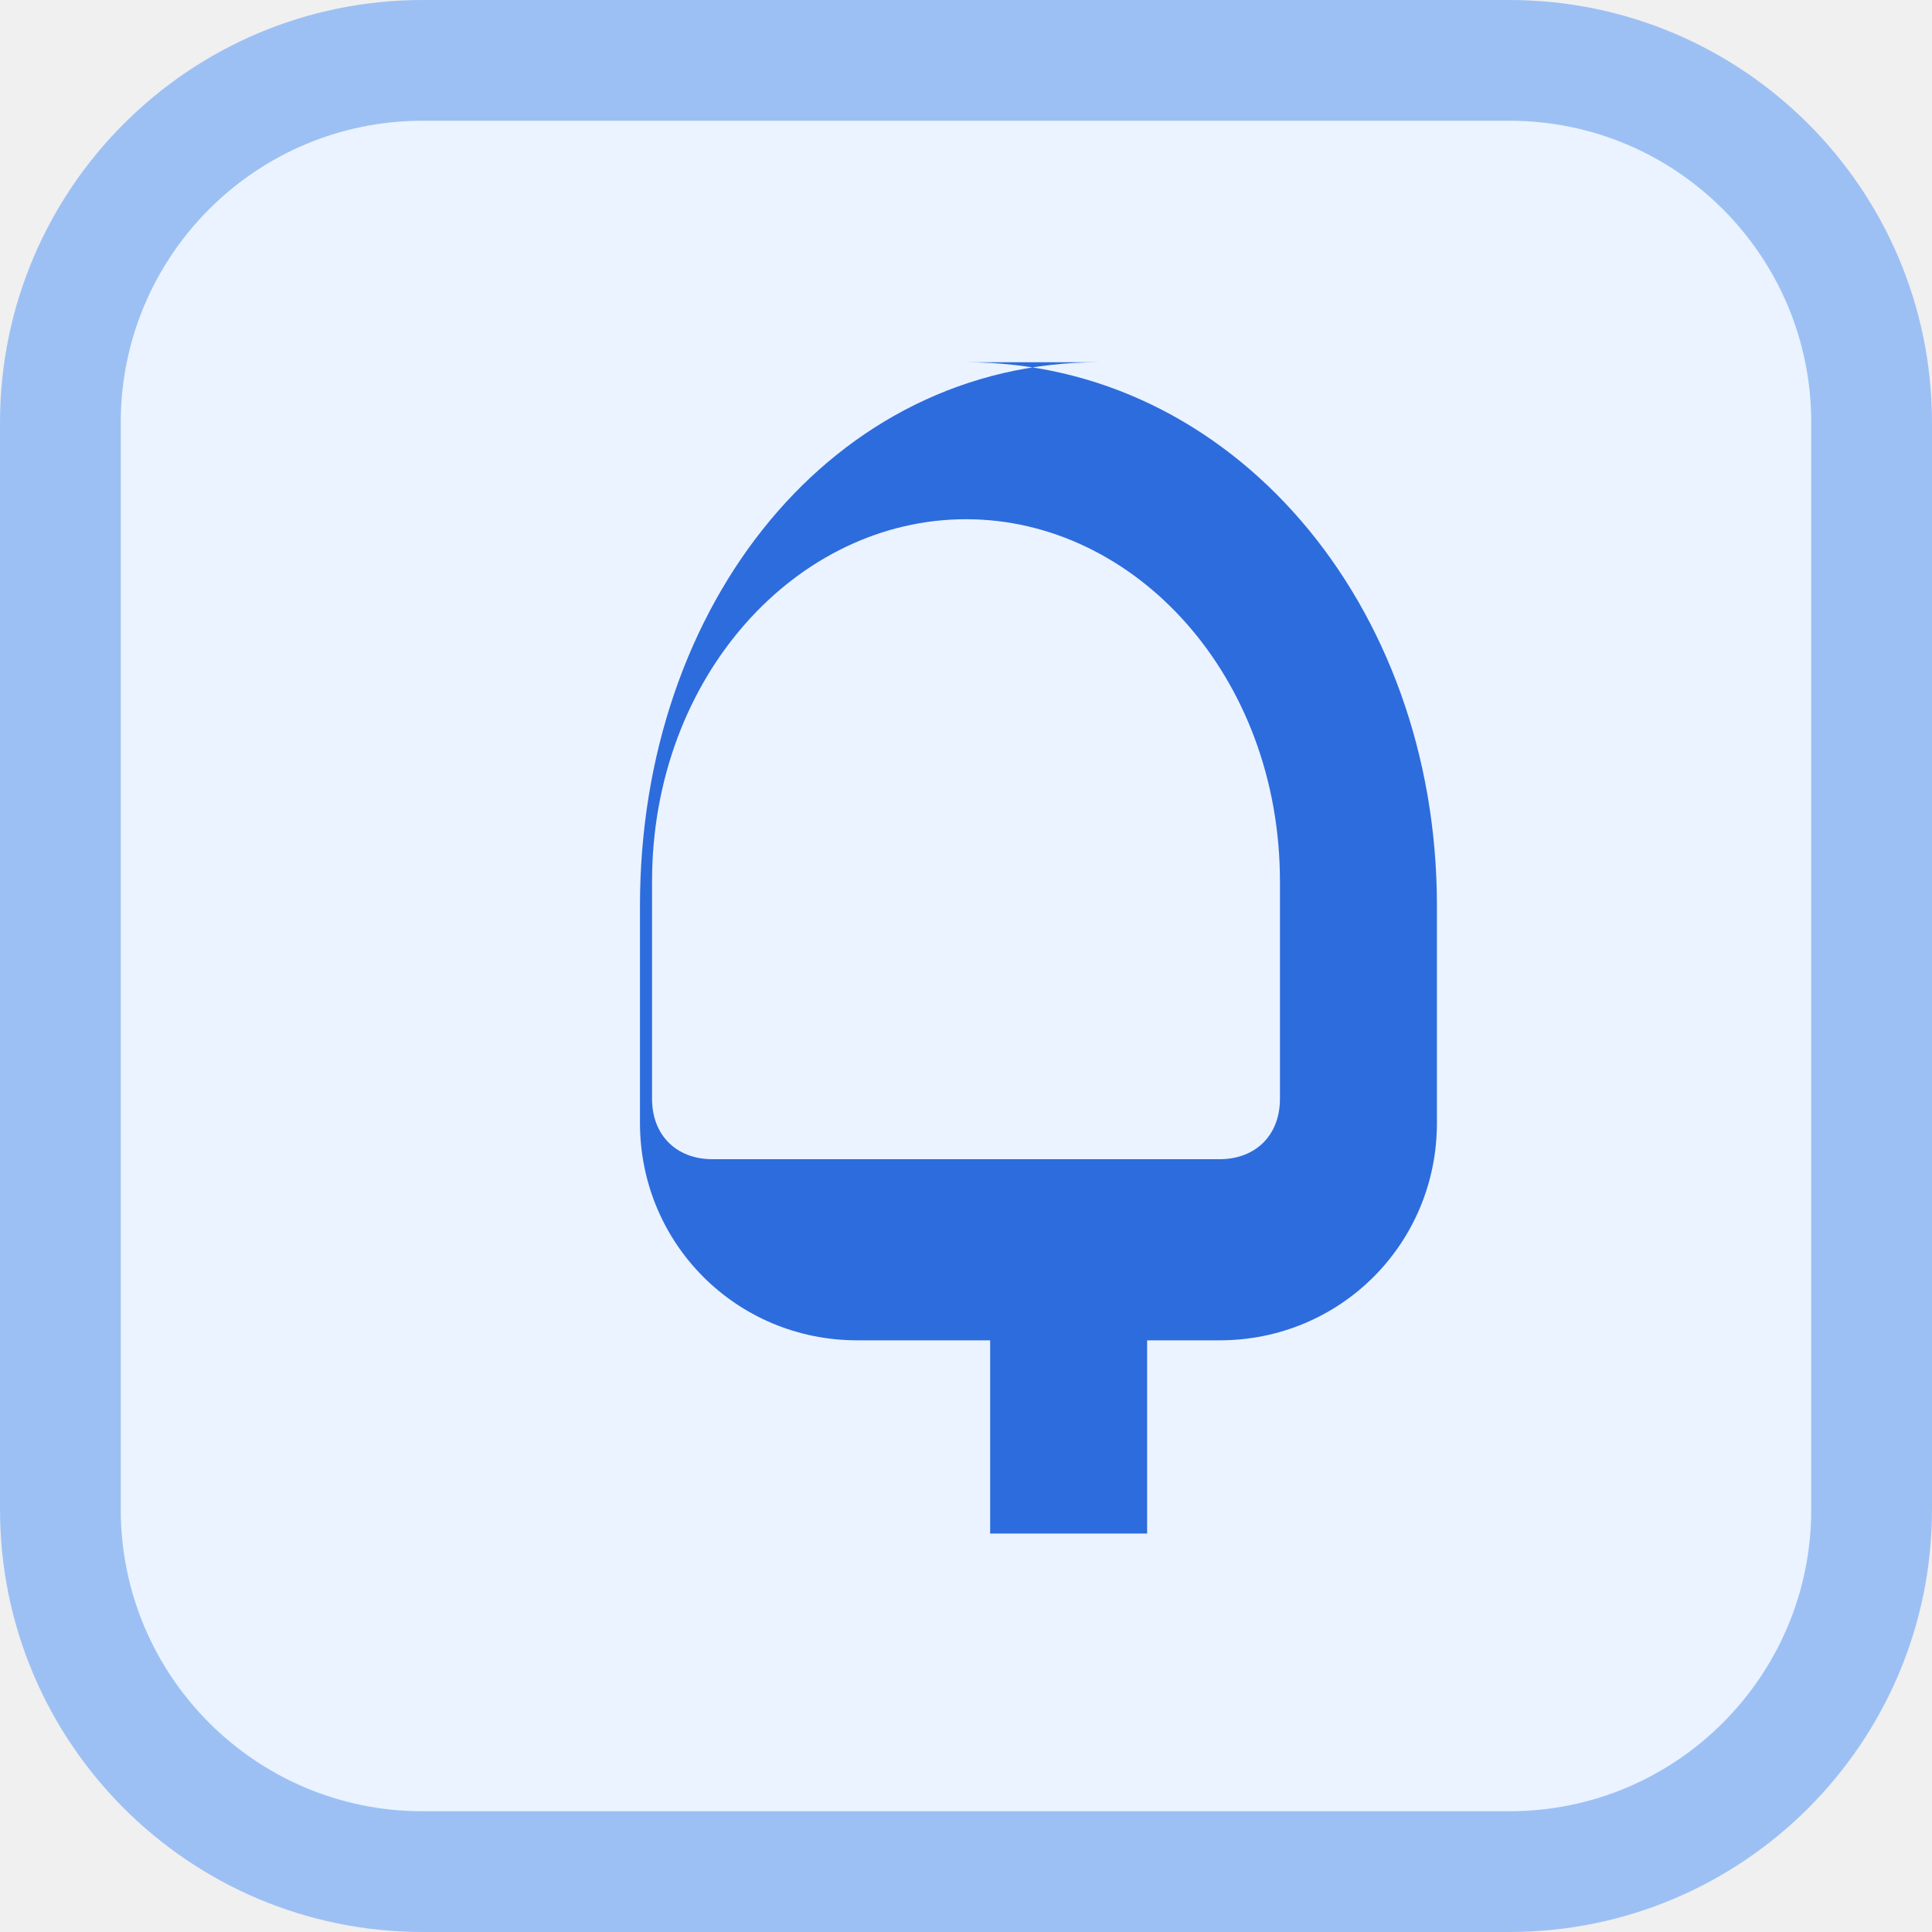
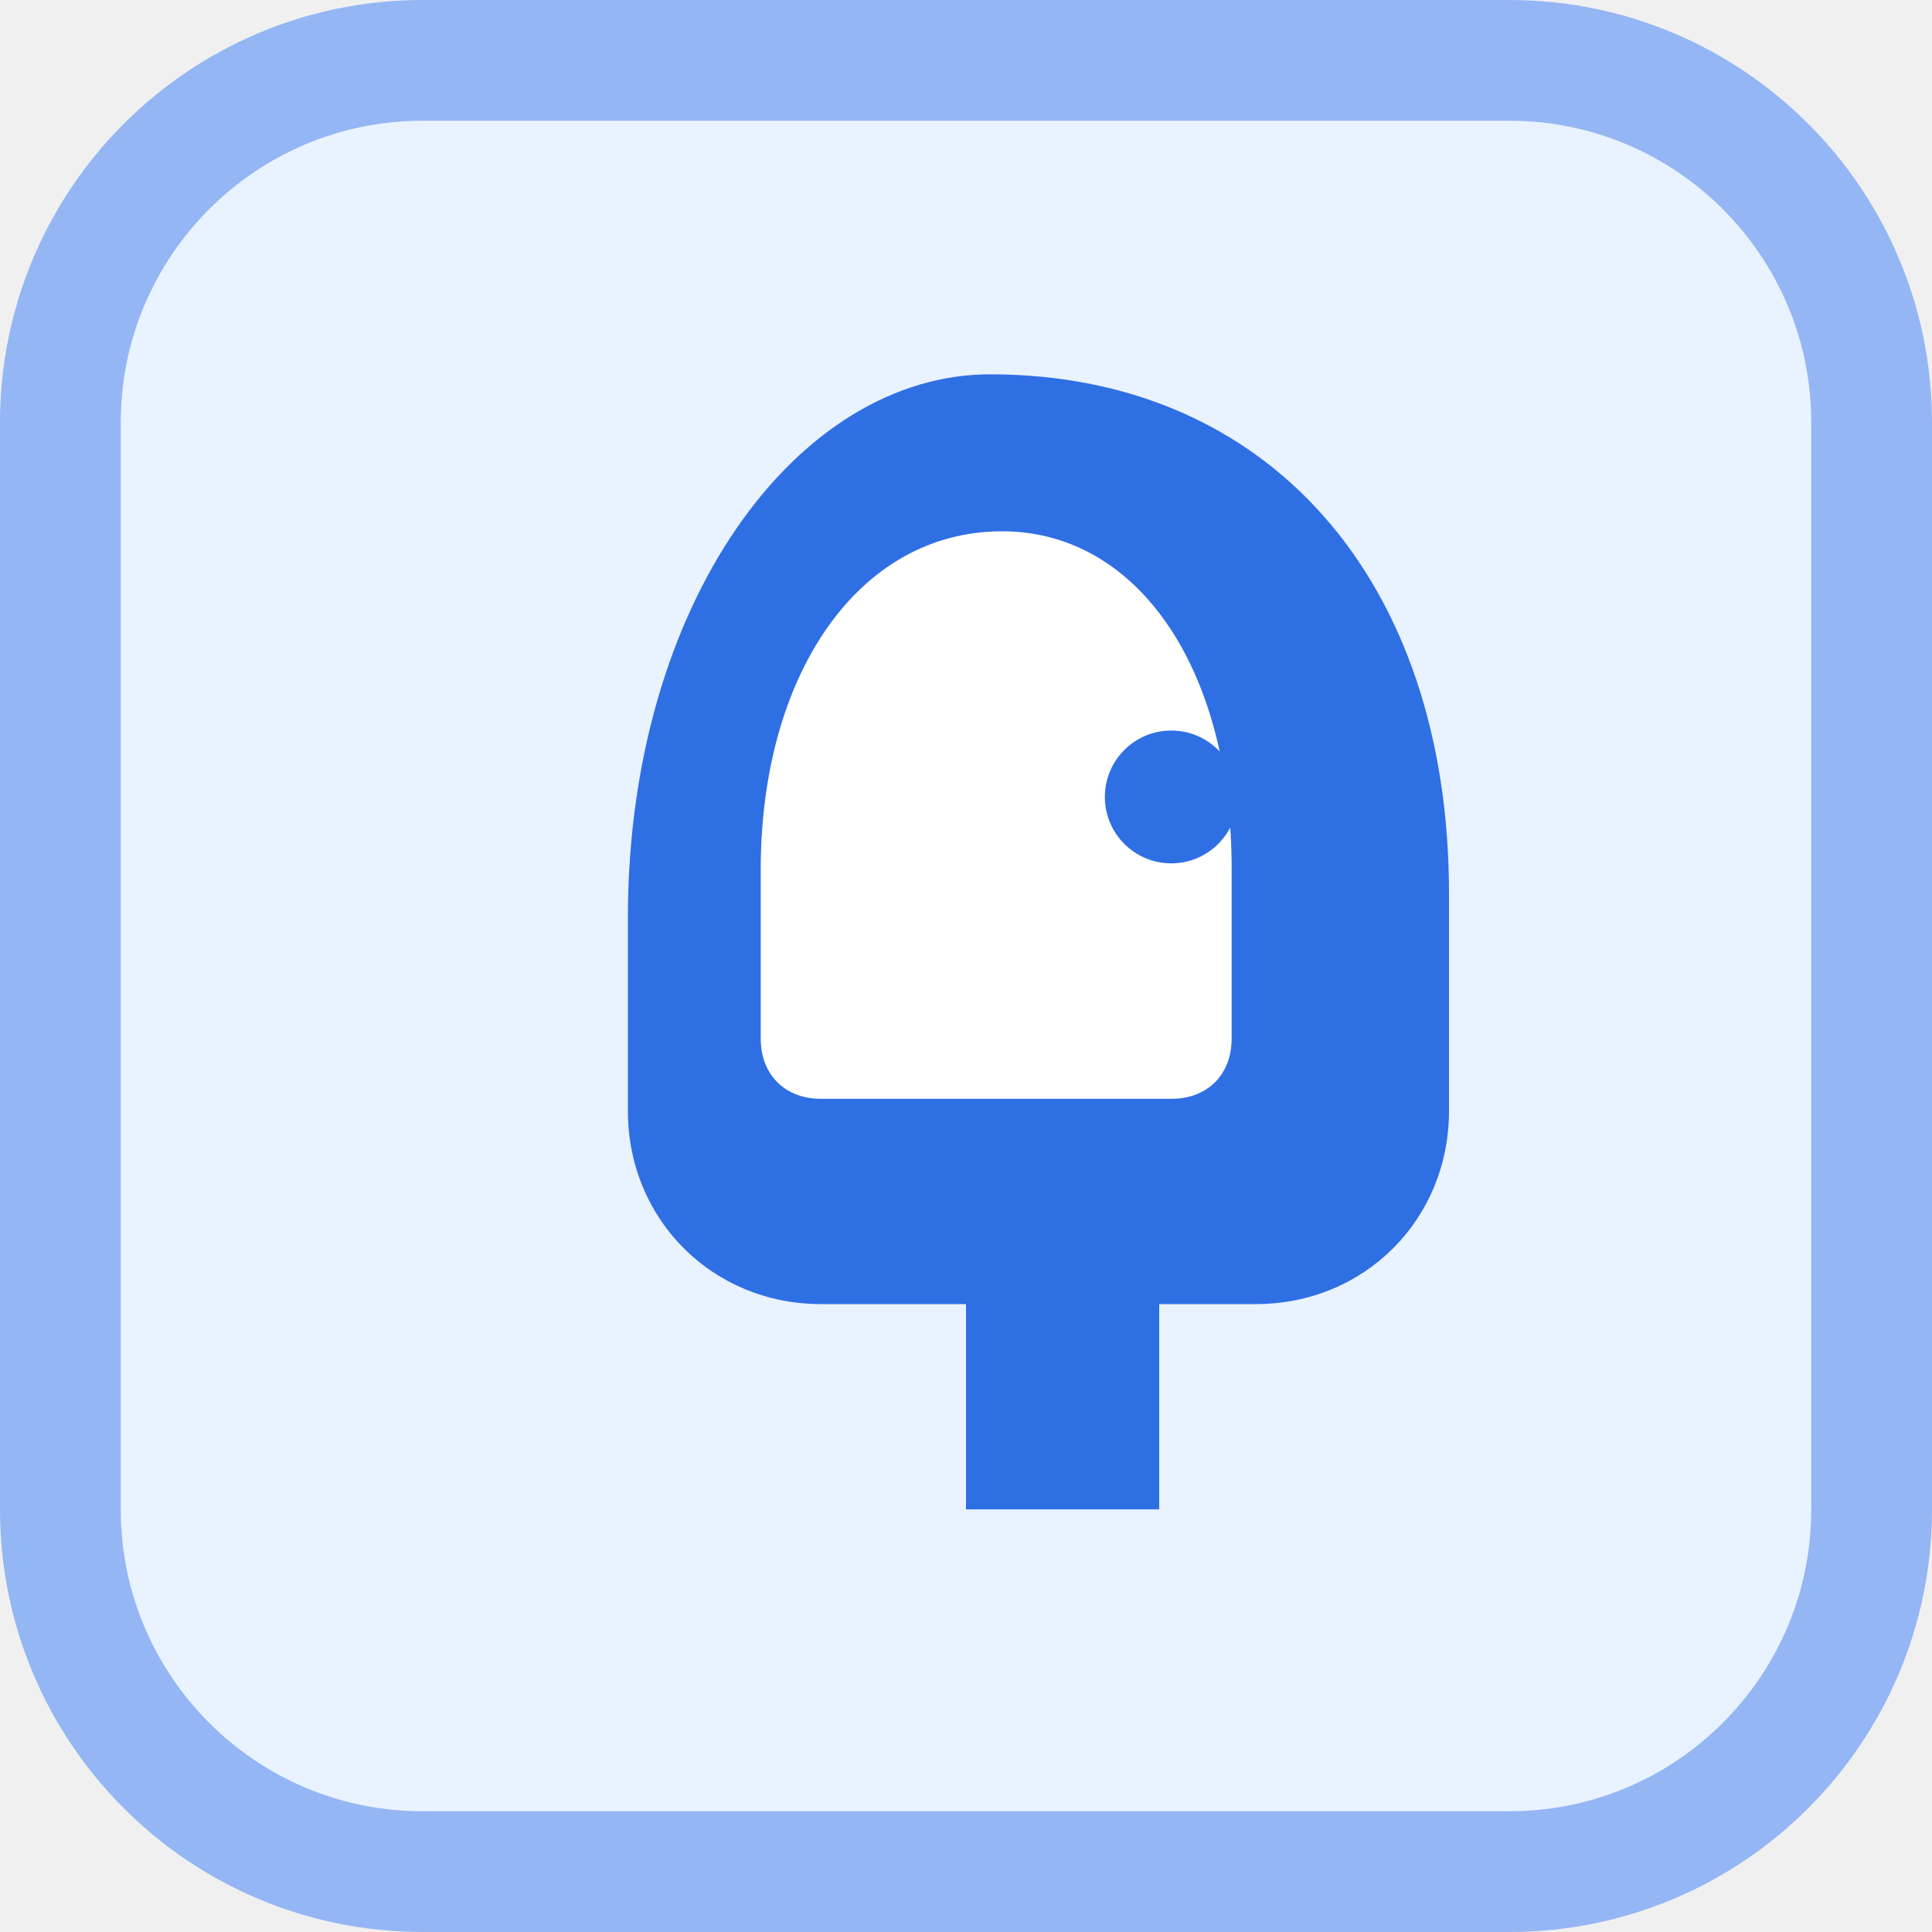
<svg xmlns="http://www.w3.org/2000/svg" width="16" height="16" viewBox="0 0 16 16">
-   <rect x="0.5" y="0.5" width="15" height="15" rx="3" fill="#EAF3FF" stroke="#9DC0F4" />
-   <path d="M8 3c2.2 0 3.9 2 3.9 4.5v1.8c0 1-.8 1.8-1.8 1.8h-.6v1.6H8.2v-1.6H7.1c-1 0-1.8-.8-1.8-1.8V7.5C5.3 5 6.9 3 9.1 3H8Zm0 1.3c-1.4 0-2.6 1.3-2.6 3v1.8c0 .3.2.5.5.5h4.2c.3 0 .5-.2.5-.5V7.3c0-1.7-1.2-3-2.6-3H8Z" fill="#2D6CDD" />
+   <rect x="0.5" y="0.5" width="15" height="15" rx="3" fill="#E9F2FF" stroke="#94B6F4" />
+   <path d="M8.2 3.1c2.3 0 3.8 1.7 3.8 4.3v1.8c0 .9-.7 1.6-1.6 1.6H9.6v1.7H8v-1.7H6.8c-.9 0-1.6-.7-1.6-1.6V7.6c0-2.6 1.4-4.5 3-4.5Z" fill="#2F6FE4" />
+   <path d="M6.3 7.2c0-1.6.8-2.8 2-2.8 1.1 0 1.9 1.1 1.9 2.8v1.4c0 .3-.2.5-.5.5H6.8c-.3 0-.5-.2-.5-.5V7.2Z" fill="#FFF" />
+   <circle cx="9.7" cy="6.6" r="0.55" fill="#2F6FE4" />
</svg>
